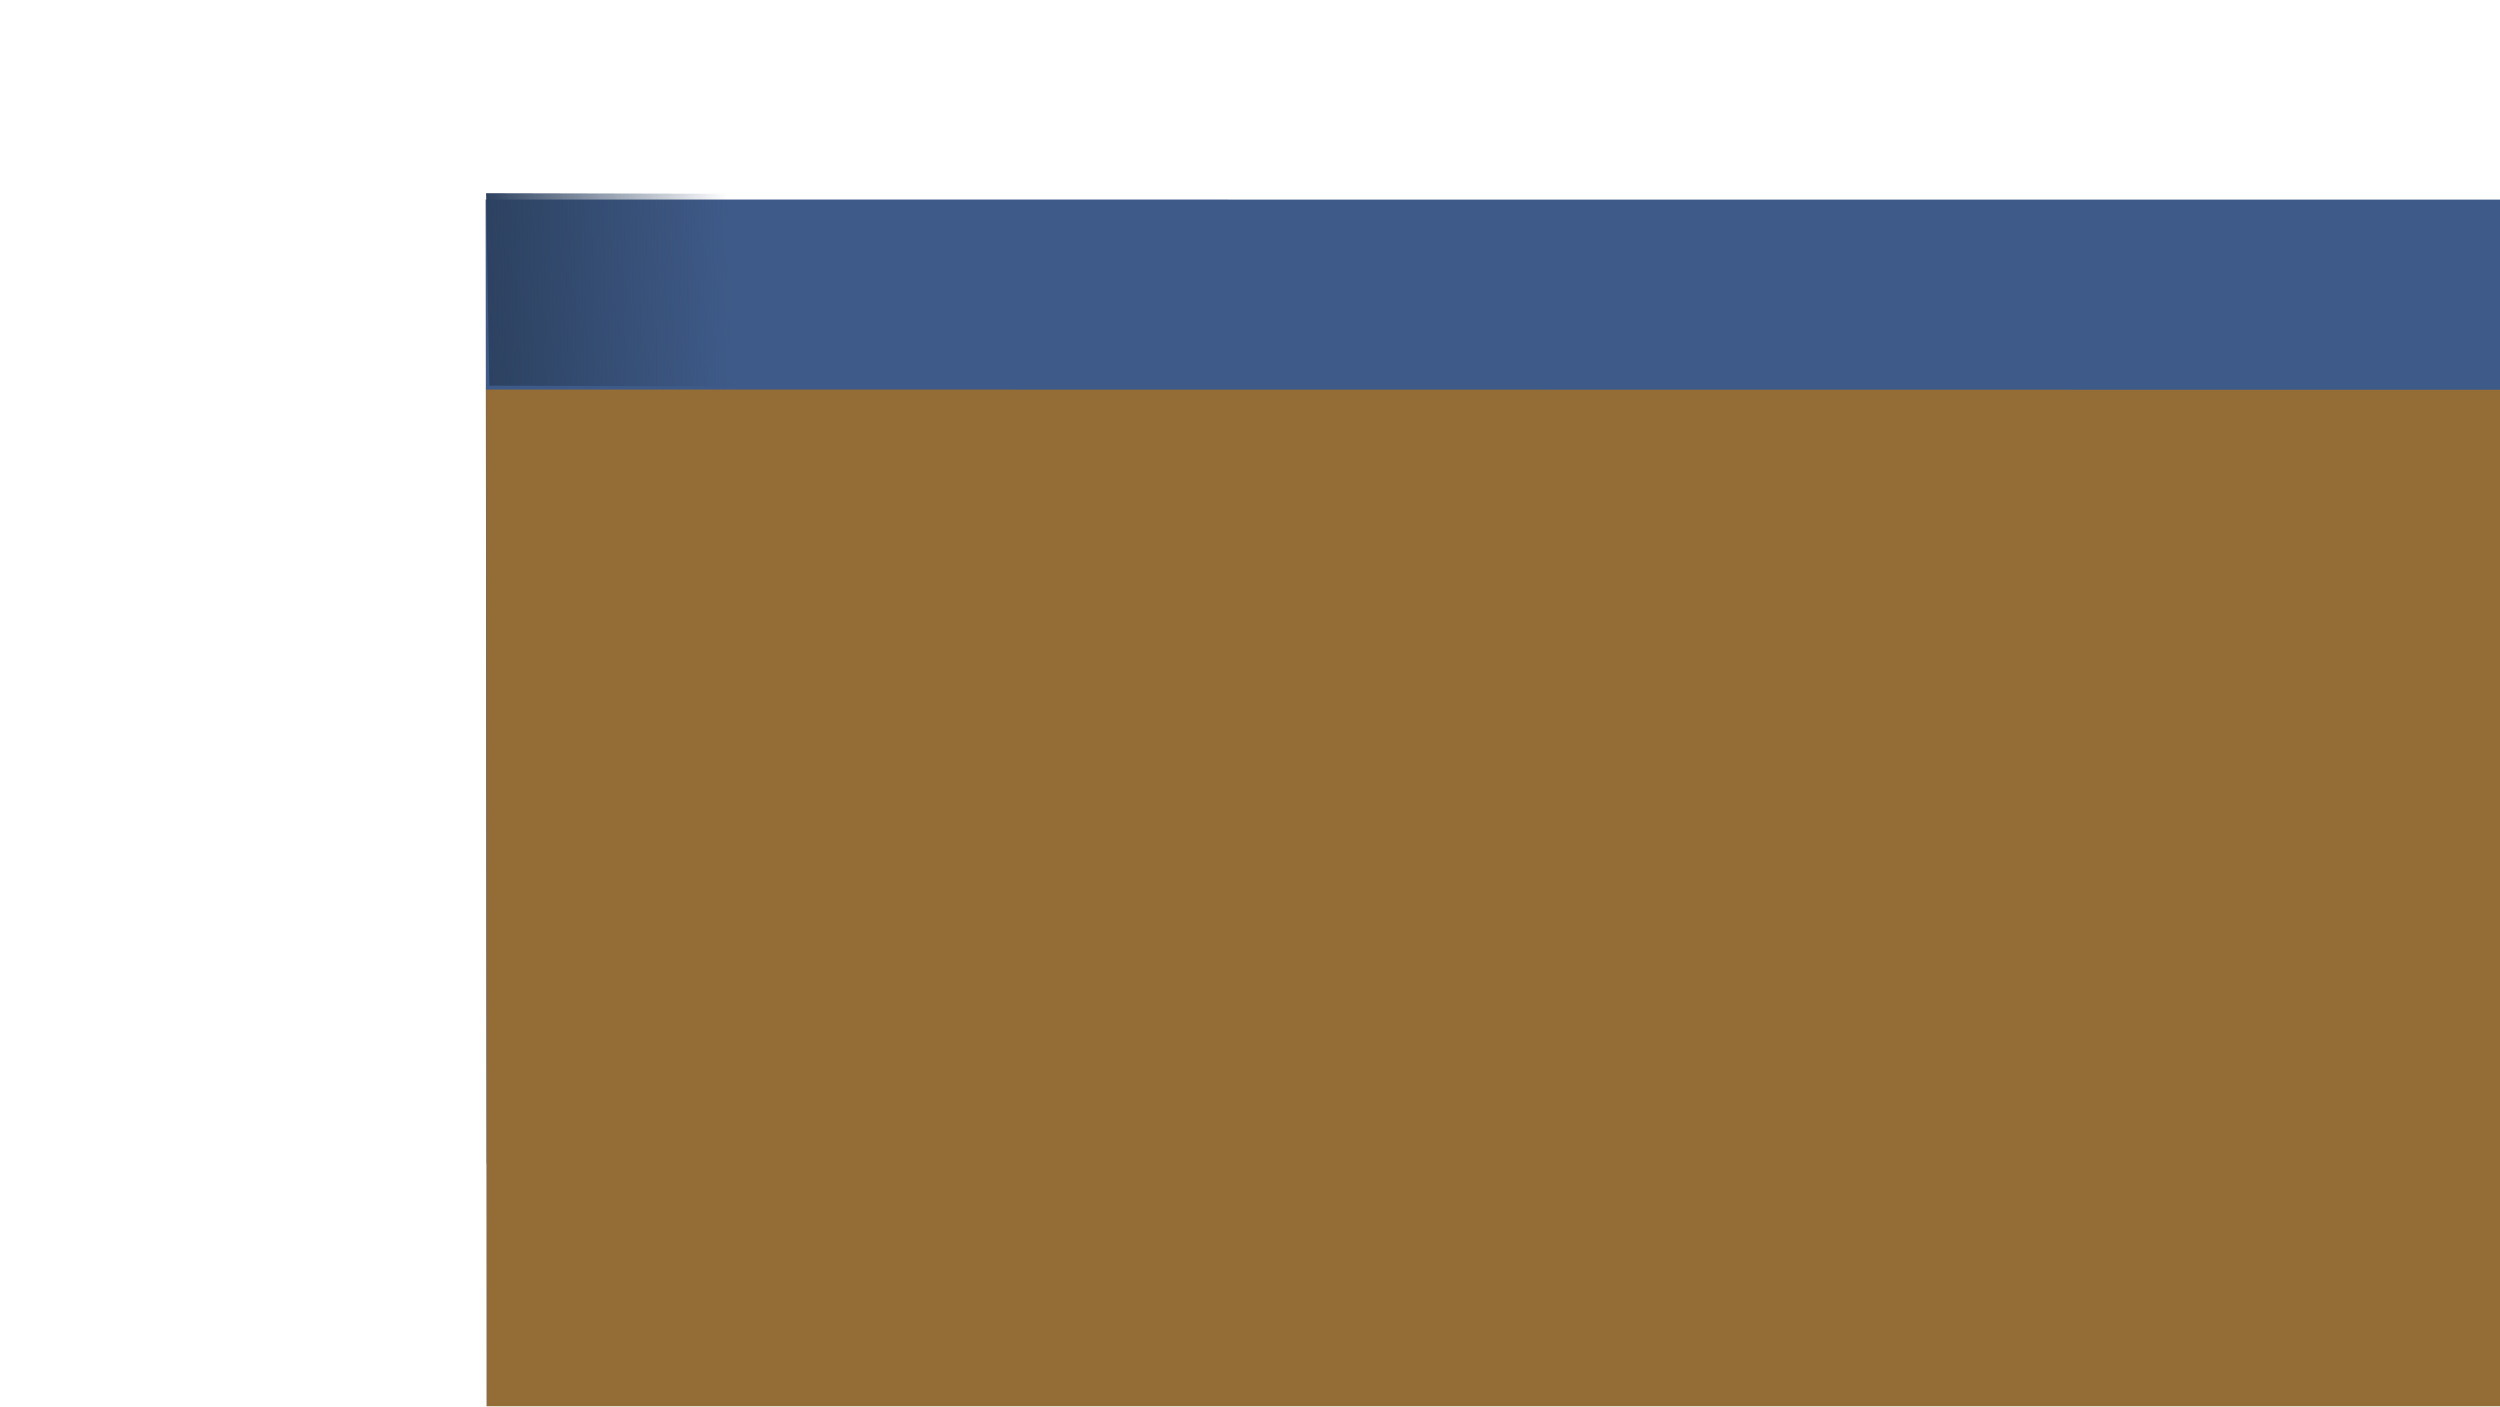
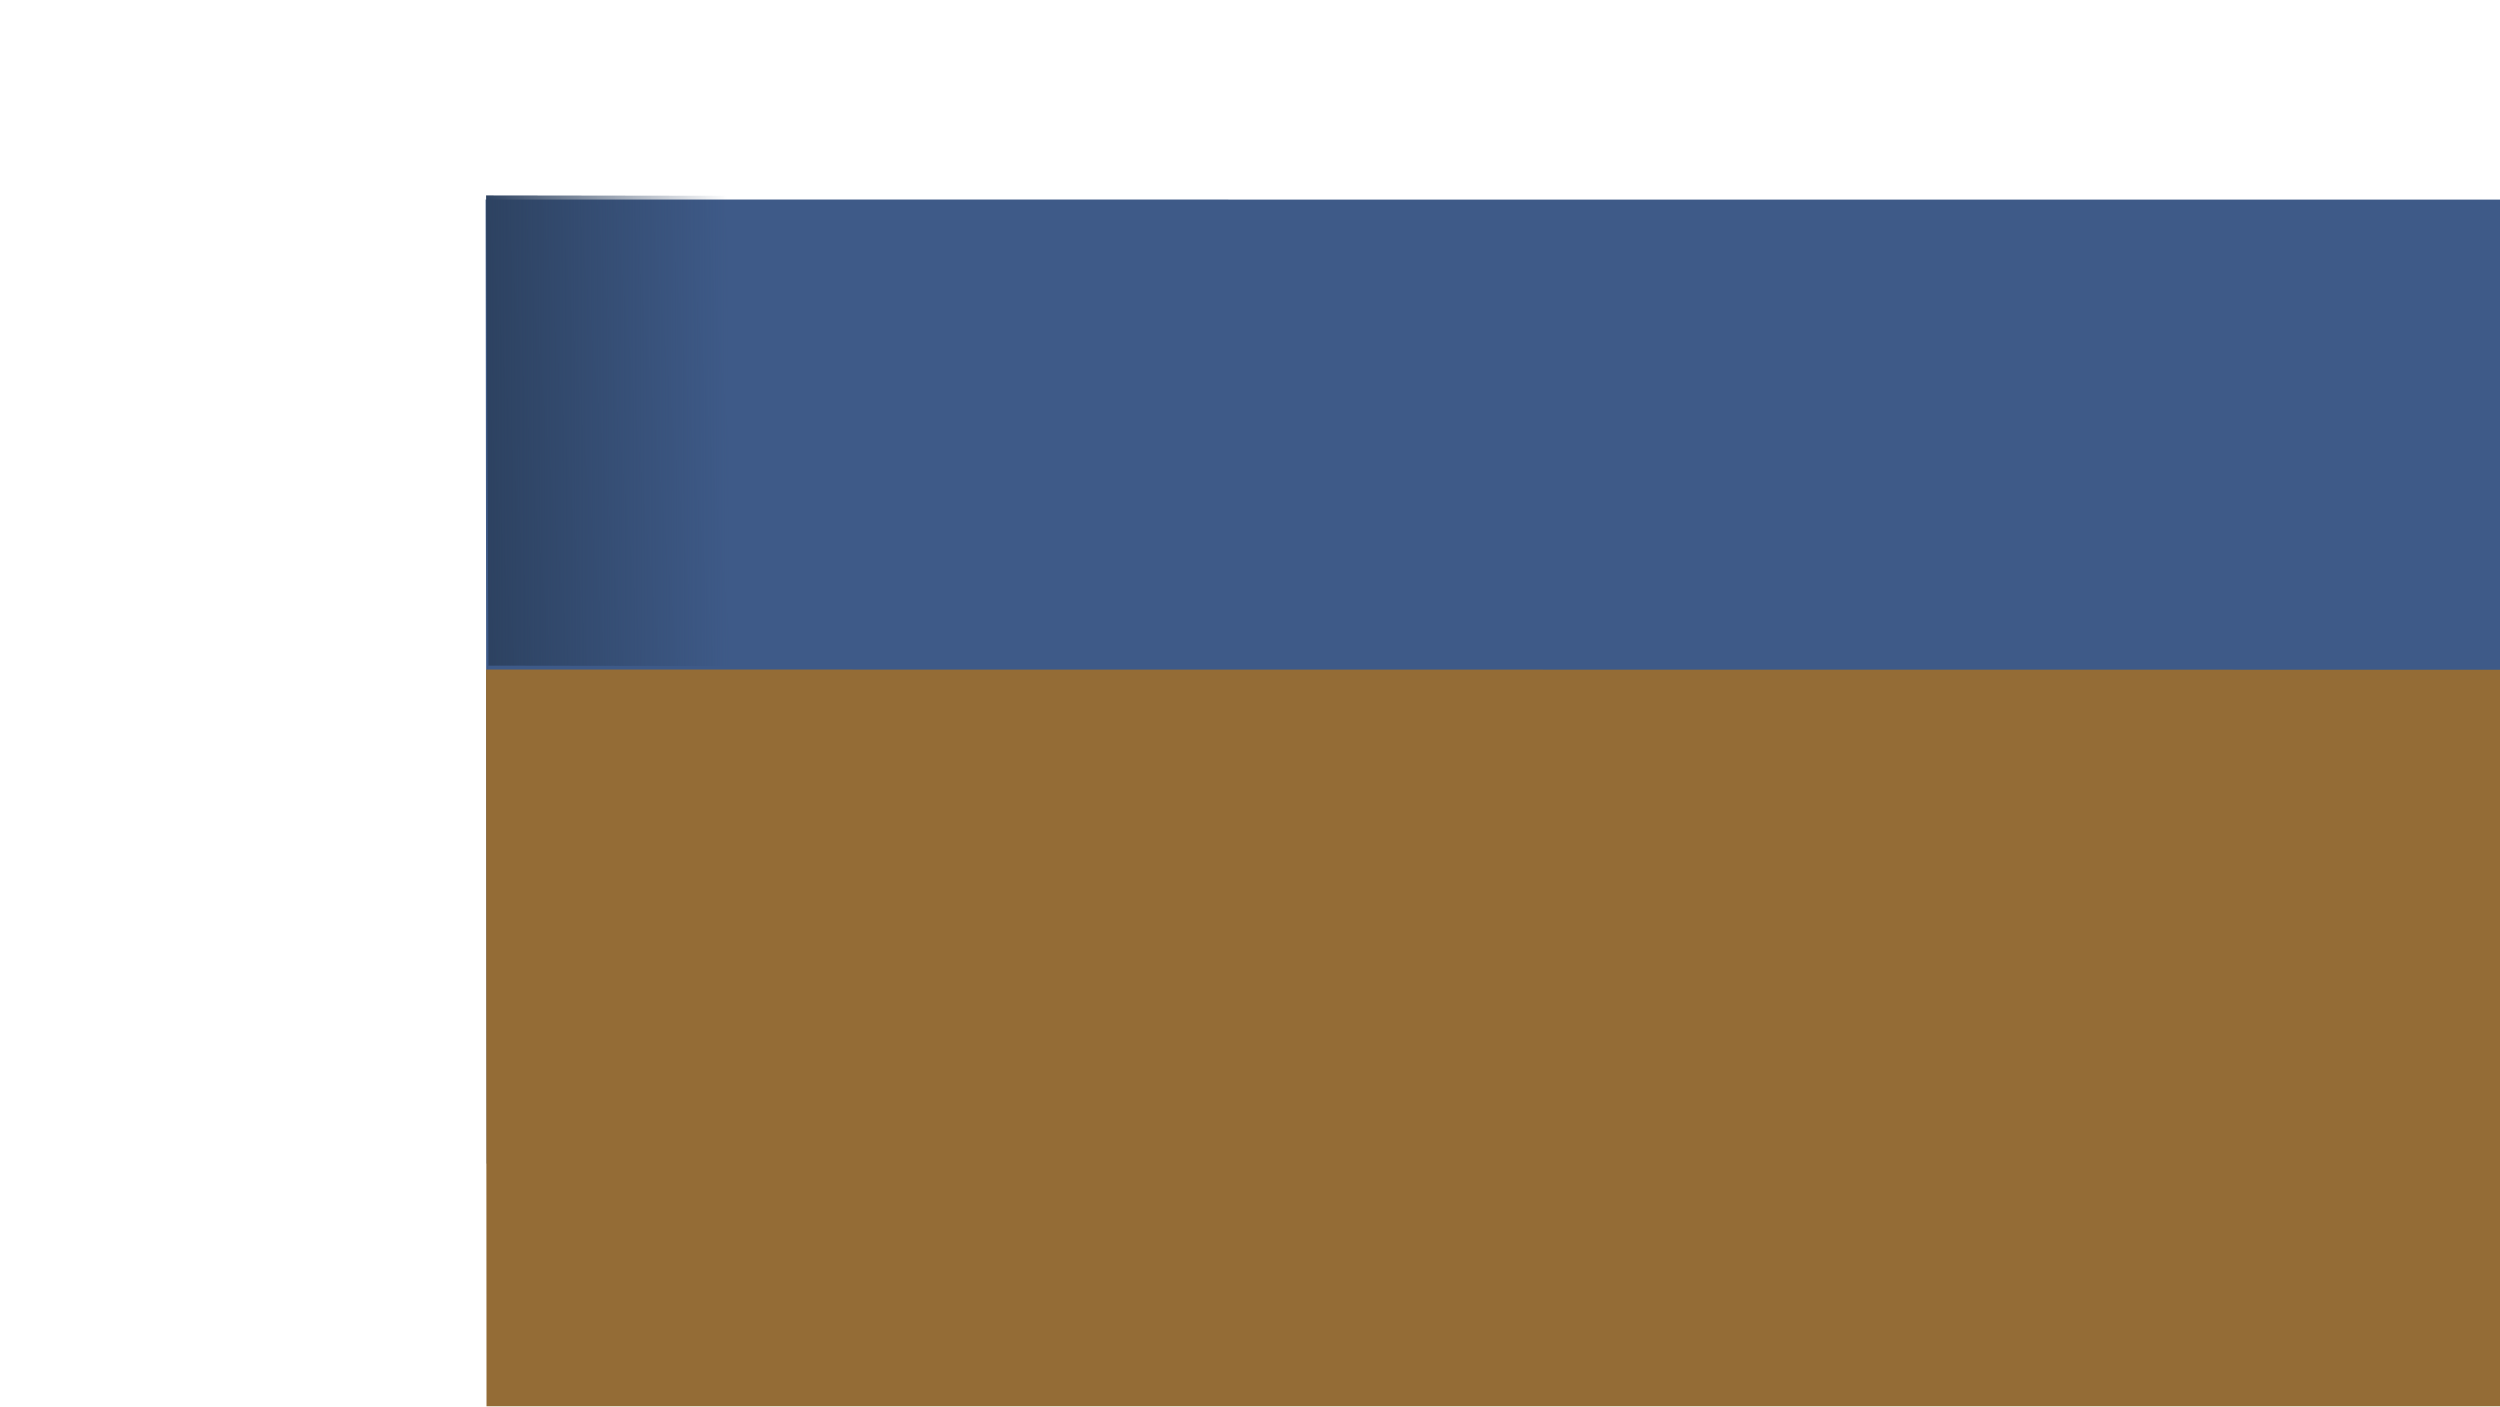
<svg xmlns="http://www.w3.org/2000/svg" version="1.1" width="1920px" height="1080px" viewBox="0 0 1920 1080" preserveAspectRatio="xMidYMid slice">
  <defs>
-     <linearGradient x1="41.5" y1="124.921" x2="-15.5" y2="124.921" gradientUnits="userSpaceOnUse" id="color-1" gradientTransform="matrix(1.989336, -0.001483, 0.006741, 0.401886, 35.10252, 1.796833)">
+     <linearGradient x1="41.5" y1="124.921" x2="-15.5" y2="124.921" gradientUnits="userSpaceOnUse" id="color-1" gradientTransform="matrix(1.989336, -0.003623, 0.006741, 0.98185, 35.10252, 7.276067)">
      <stop offset="0" stop-color="#2d4261" stop-opacity="0" />
      <stop offset="1" stop-color="#2d4261" />
    </linearGradient>
    <linearGradient x1="253.5" y1="328.048" x2="253.5" y2="364.523" gradientUnits="userSpaceOnUse" id="color-3" gradientTransform="matrix(2.086942, -0.007377, 0.006533, 1.847991, 63.22028, 108.2811)">
      <stop offset="0" stop-color="#664a25" stop-opacity="0" />
      <stop offset="1" stop-color="#664a25" />
    </linearGradient>
-     <linearGradient x1="426.5" y1="121.421" x2="483.5" y2="121.421" gradientUnits="userSpaceOnUse" id="color-6" gradientTransform="matrix(2.019474, -0.001505, 0.006921, 0.412669, 204.6711, 1.769726)">
+     <linearGradient x1="426.5" y1="121.421" x2="483.5" y2="121.421" gradientUnits="userSpaceOnUse" id="color-6" gradientTransform="matrix(2.019474, -0.003678, 0.006921, 1.008193, 204.6711, 7.209844)">
      <stop offset="0" stop-color="#2d4261" stop-opacity="0" />
      <stop offset="1" stop-color="#2d4261" />
    </linearGradient>
    <linearGradient x1="30.238" y1="309.597" x2="-6.238" y2="309.597" gradientUnits="userSpaceOnUse" id="color-5" gradientTransform="matrix(1, 0, 0, 1, -483.3821, -370.9329)">
      <stop offset="0" stop-color="#664a25" stop-opacity="0" />
      <stop offset="1" stop-color="#664a25" />
    </linearGradient>
    <linearGradient x1="30.238" y1="309.597" x2="-6.238" y2="309.597" gradientUnits="userSpaceOnUse" id="gradient-1" gradientTransform="matrix(1, 0, 0, 1, -483.3821, -370.9329)">
      <stop offset="0" stop-color="#664a25" stop-opacity="0" />
      <stop offset="1" stop-color="#664a25" />
    </linearGradient>
  </defs>
  <g transform="matrix(1, 0, 0, 1, 0.034354, -0.02541)">
    <g transform="matrix(1.636763, 0.005, -0.004246, 1.390076, 366.3914, 149.9625)" style="transform-origin: 593.575px 390.063px;">
      <path d="M 5.882 534.993 L 3.999 2.36 L 1181.05 -1.801 L 1182.93 530.832 L 5.882 534.993 Z" fill="#3e5a88" fill-rule="nonzero" stroke="none" stroke-width="0" stroke-linecap="butt" stroke-linejoin="miter" stroke-miterlimit="10" stroke-dasharray="" stroke-dashoffset="0" style="mix-blend-mode: normal; stroke-width: 0; transform-origin: 632.829px 413.761px;" />
-       <path d="M 4.212 -1.144 L 117.604 -1.228 L 119.388 105.105 L 5.995 105.19 L 4.212 -1.144 Z" fill="url(#color-1)" fill-rule="nonzero" stroke="none" stroke-width="0" stroke-linecap="butt" stroke-linejoin="miter" stroke-miterlimit="10" stroke-dasharray="" stroke-dashoffset="0" style="mix-blend-mode: normal; stroke-width: 0; transform-origin: 572.505px 77.756px;" />
-       <path d="M 6.477 776.074 L 4.481 107.316 L 1180.91 103.258 L 1182.9 772.019 L 6.477 776.074 Z" fill="#946c36" fill-rule="nonzero" stroke="none" stroke-width="0" stroke-linecap="butt" stroke-linejoin="miter" stroke-miterlimit="10" stroke-dasharray="" stroke-dashoffset="0" style="mix-blend-mode: normal; stroke-width: 0; transform-origin: 632.165px 393.464px;" />
+       <path d="M 4.212 0.091 L 117.604 -0.114 L 119.388 259.669 L 5.995 259.877 L 4.212 0.091 Z" fill="url(#color-1)" fill-rule="nonzero" stroke="none" stroke-width="0" stroke-linecap="butt" stroke-linejoin="miter" stroke-miterlimit="10" stroke-dasharray="" stroke-dashoffset="0" style="mix-blend-mode: normal; stroke-width: 0; transform-origin: 572.505px 192.853px;" />
+       <path d="M 6.479 777.11 L 4.882 262.028 L 1181.31 257.929 L 1182.9 773.014 L 6.479 777.11 Z" fill="#946c36" fill-rule="nonzero" stroke="none" stroke-width="0" stroke-linecap="butt" stroke-linejoin="miter" stroke-miterlimit="10" stroke-dasharray="" stroke-dashoffset="0" style="mix-blend-mode: normal; stroke-width: 0; transform-origin: 632.165px 393.464px;" />
      <path d="M 6.12 782.125 L 5.882 714.721 L 1182.91 710.56 L 1183.15 777.964 L 6.12 782.125 Z" fill="url(#color-3)" fill-rule="nonzero" stroke="none" stroke-width="0" stroke-linecap="butt" stroke-linejoin="miter" stroke-miterlimit="10" stroke-dasharray="" stroke-dashoffset="0" style="mix-blend-mode: normal; stroke-width: 0; transform-origin: 626.89px 457.41px;" />
-       <path d="M 1182.82 104.299 L 1067.71 104.385 L 1065.92 -1.915 L 1181.04 -2 L 1182.82 104.299 Z" data-paper-data="{&quot;index&quot;:null}" fill="url(#color-6)" fill-rule="nonzero" stroke="none" stroke-width="0" stroke-linecap="butt" stroke-linejoin="miter" stroke-miterlimit="10" stroke-dasharray="" stroke-dashoffset="0" style="mix-blend-mode: normal; stroke-width: 0; transform-origin: 750.231px 79.772px;" />
-       <g style="transform-origin: -465.414px 9.204px;" transform="matrix(3.114475, 0.016015, 0.008711, 5.706755, 527.5783, 432.7734)">
+       <path d="M 1182.82 257.699 L 1067.71 257.909 L 1065.92 -1.793 L 1181.04 -2 L 1182.82 257.699 Z" data-paper-data="{&quot;index&quot;:null}" fill="url(#color-6)" fill-rule="nonzero" stroke="none" stroke-width="0" stroke-linecap="butt" stroke-linejoin="miter" stroke-miterlimit="10" stroke-dasharray="" stroke-dashoffset="0" style="mix-blend-mode: normal; stroke-width: 0; transform-origin: 750.231px 197.778px;" />
+       <g style="transform-origin: -465.414px 9.204px;" transform="matrix(3.114459, 0.00976, 0.005309, 4.395388, 527.7801, 510.535)">
        <g data-paper-data="{&quot;isPaintingLayer&quot;:true}" fill-rule="nonzero" stroke="none" stroke-width="0" stroke-linecap="butt" stroke-linejoin="miter" stroke-miterlimit="10" stroke-dasharray="" stroke-dashoffset="0" style="mix-blend-mode: normal" transform="matrix(1, 0, 0, 1, 5.966145, 70.53874)">
          <path d="M -489.62 -119.93 L -453.14 -119.93 L -453.14 -2.739 L -489.62 -2.739 L -489.62 -119.93 Z" data-paper-data="{&quot;index&quot;:null}" fill="url(#color-5)" style="stroke-width: 0;" />
        </g>
      </g>
-       <g style="transform-origin: -465.414px 9.204px;" transform="matrix(-3.114475, -0.016015, 0.008711, 5.706755, 1590.08, 428.1534)">
+       <g style="transform-origin: -465.414px 9.204px;" transform="matrix(-3.114459, -0.00976, 0.005309, 4.395388, 1590.282, 506.0985)">
        <g data-paper-data="{&quot;isPaintingLayer&quot;:true}" fill-rule="nonzero" stroke="none" stroke-width="0" stroke-linecap="butt" stroke-linejoin="miter" stroke-miterlimit="10" stroke-dasharray="" stroke-dashoffset="0" style="mix-blend-mode: normal" transform="matrix(1, 0, 0, 1, 5.966145, 70.53874)">
          <path d="M -489.62 -119.93 L -453.14 -119.93 L -453.14 -2.739 L -489.62 -2.739 L -489.62 -119.93 Z" data-paper-data="{&quot;index&quot;:null}" fill="url(#gradient-1)" style="stroke-width: 0;" />
        </g>
      </g>
    </g>
  </g>
</svg>
